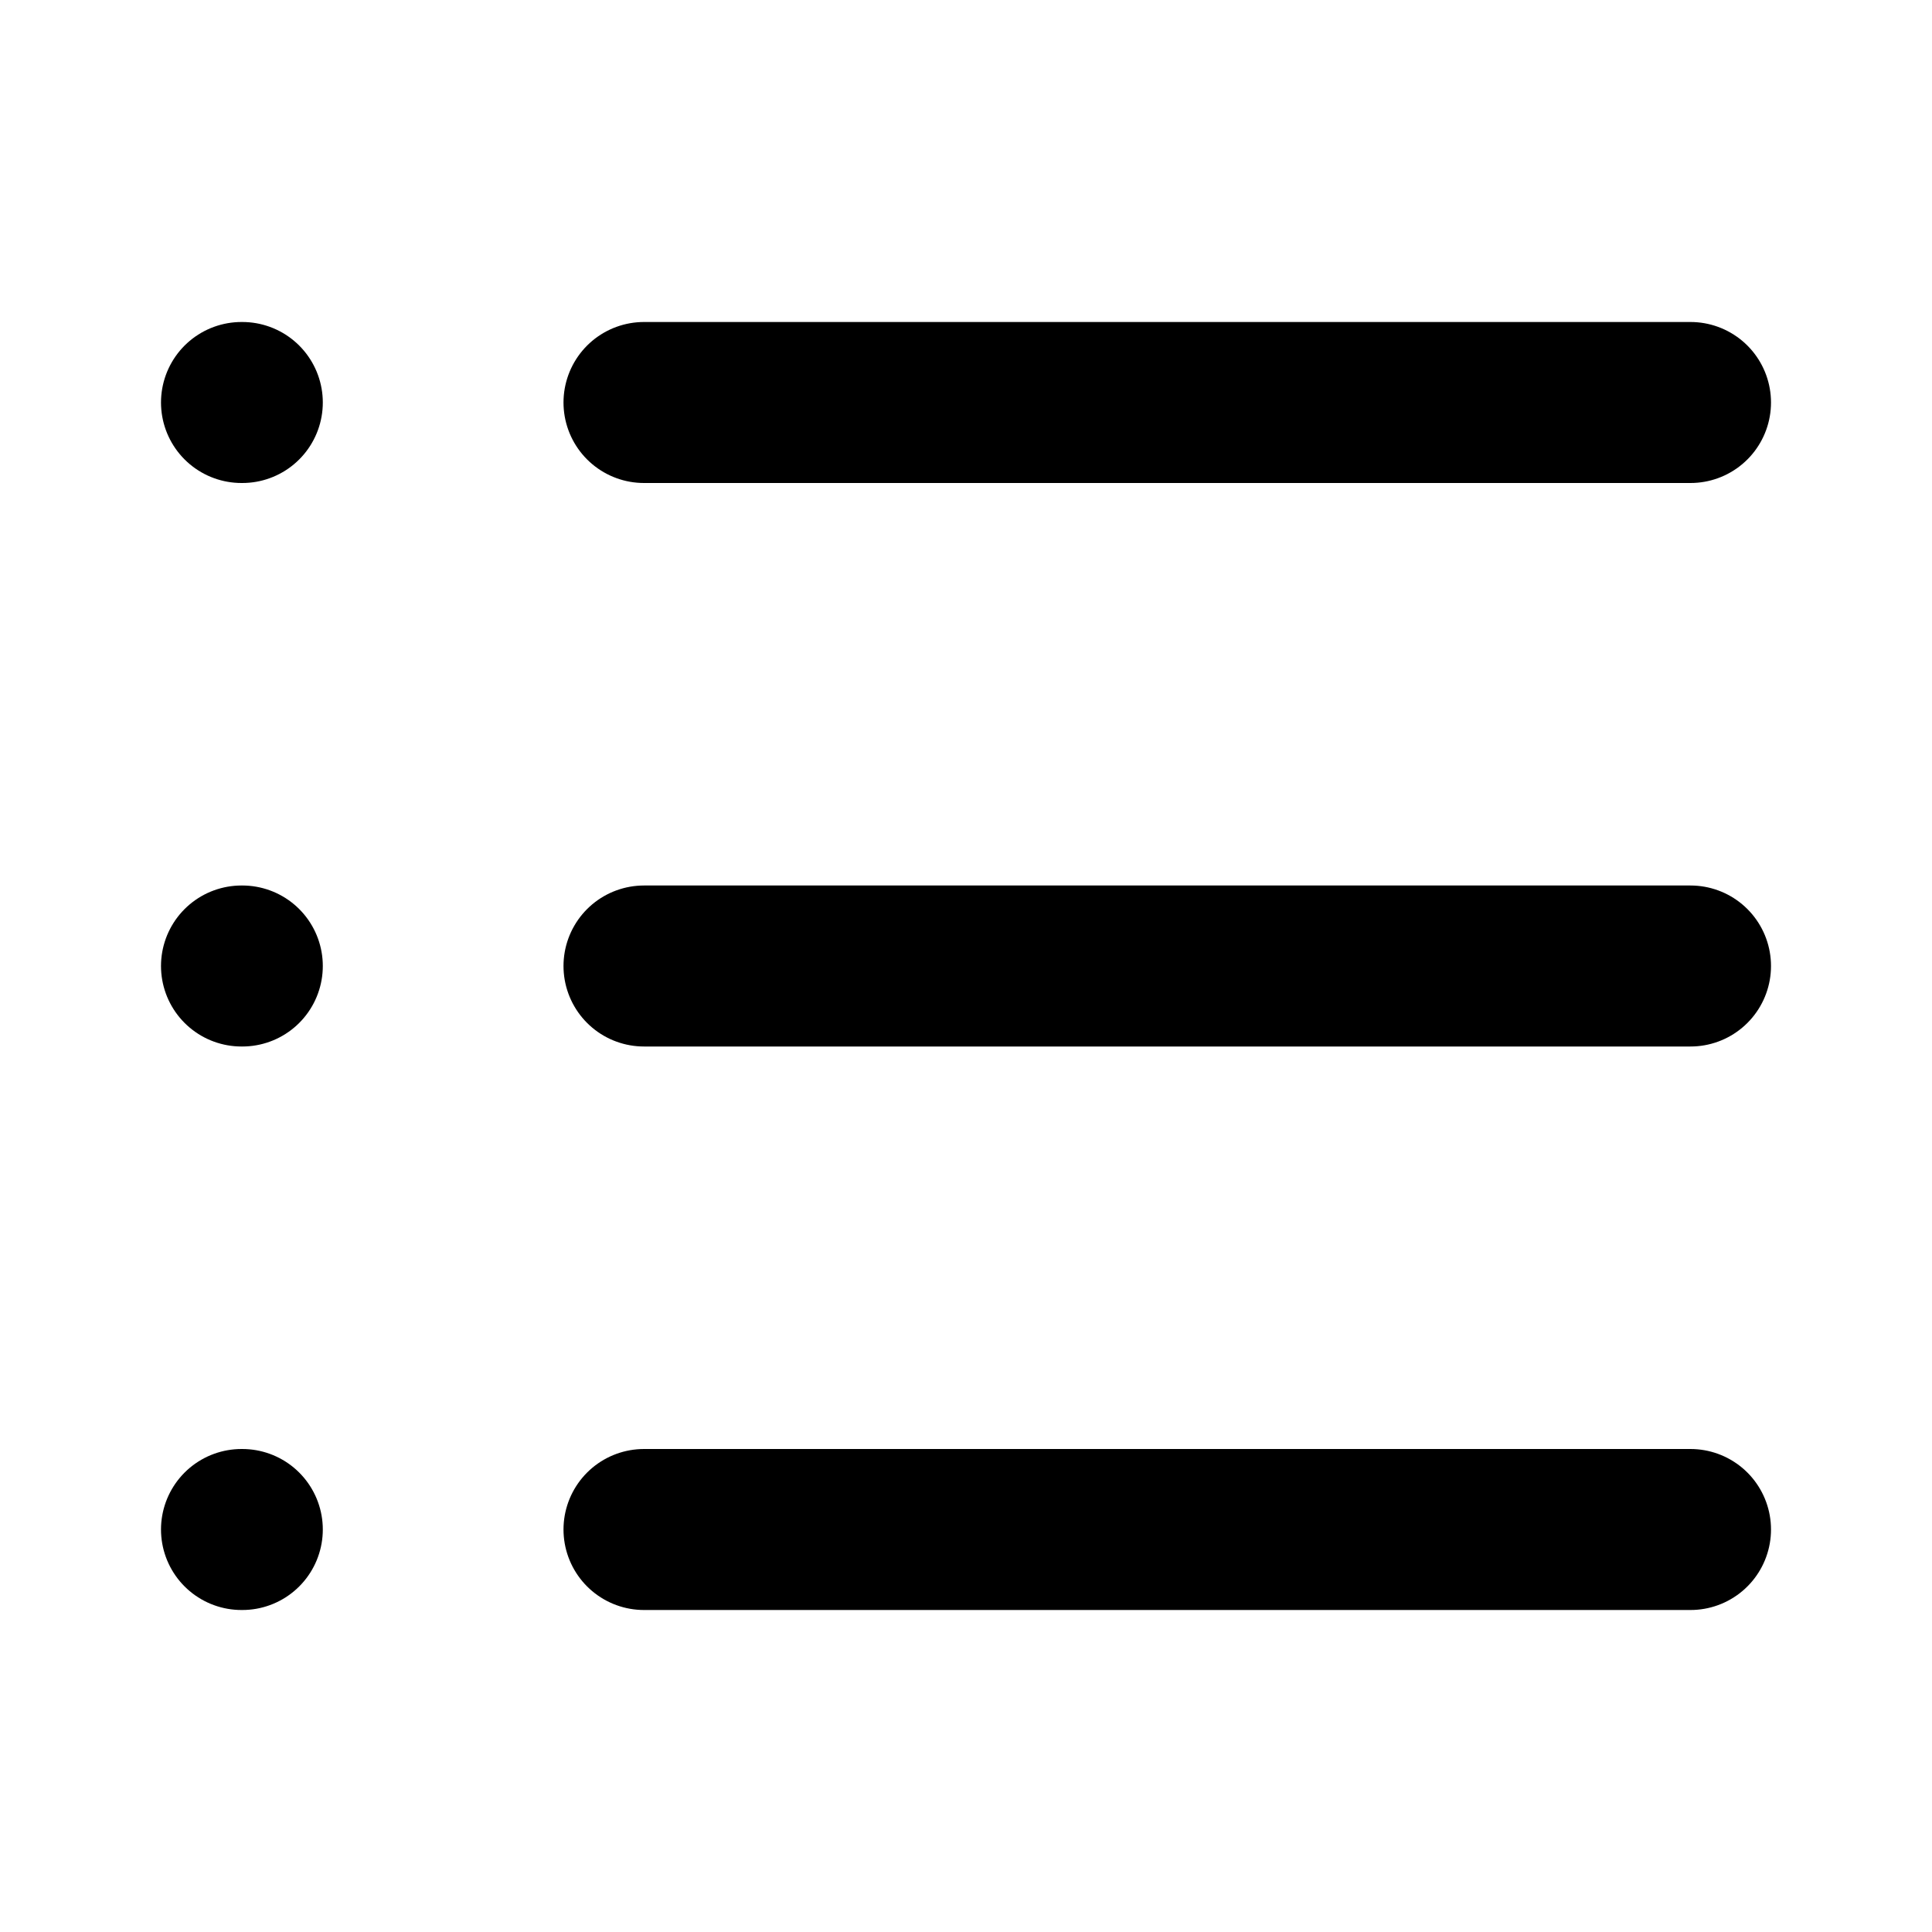
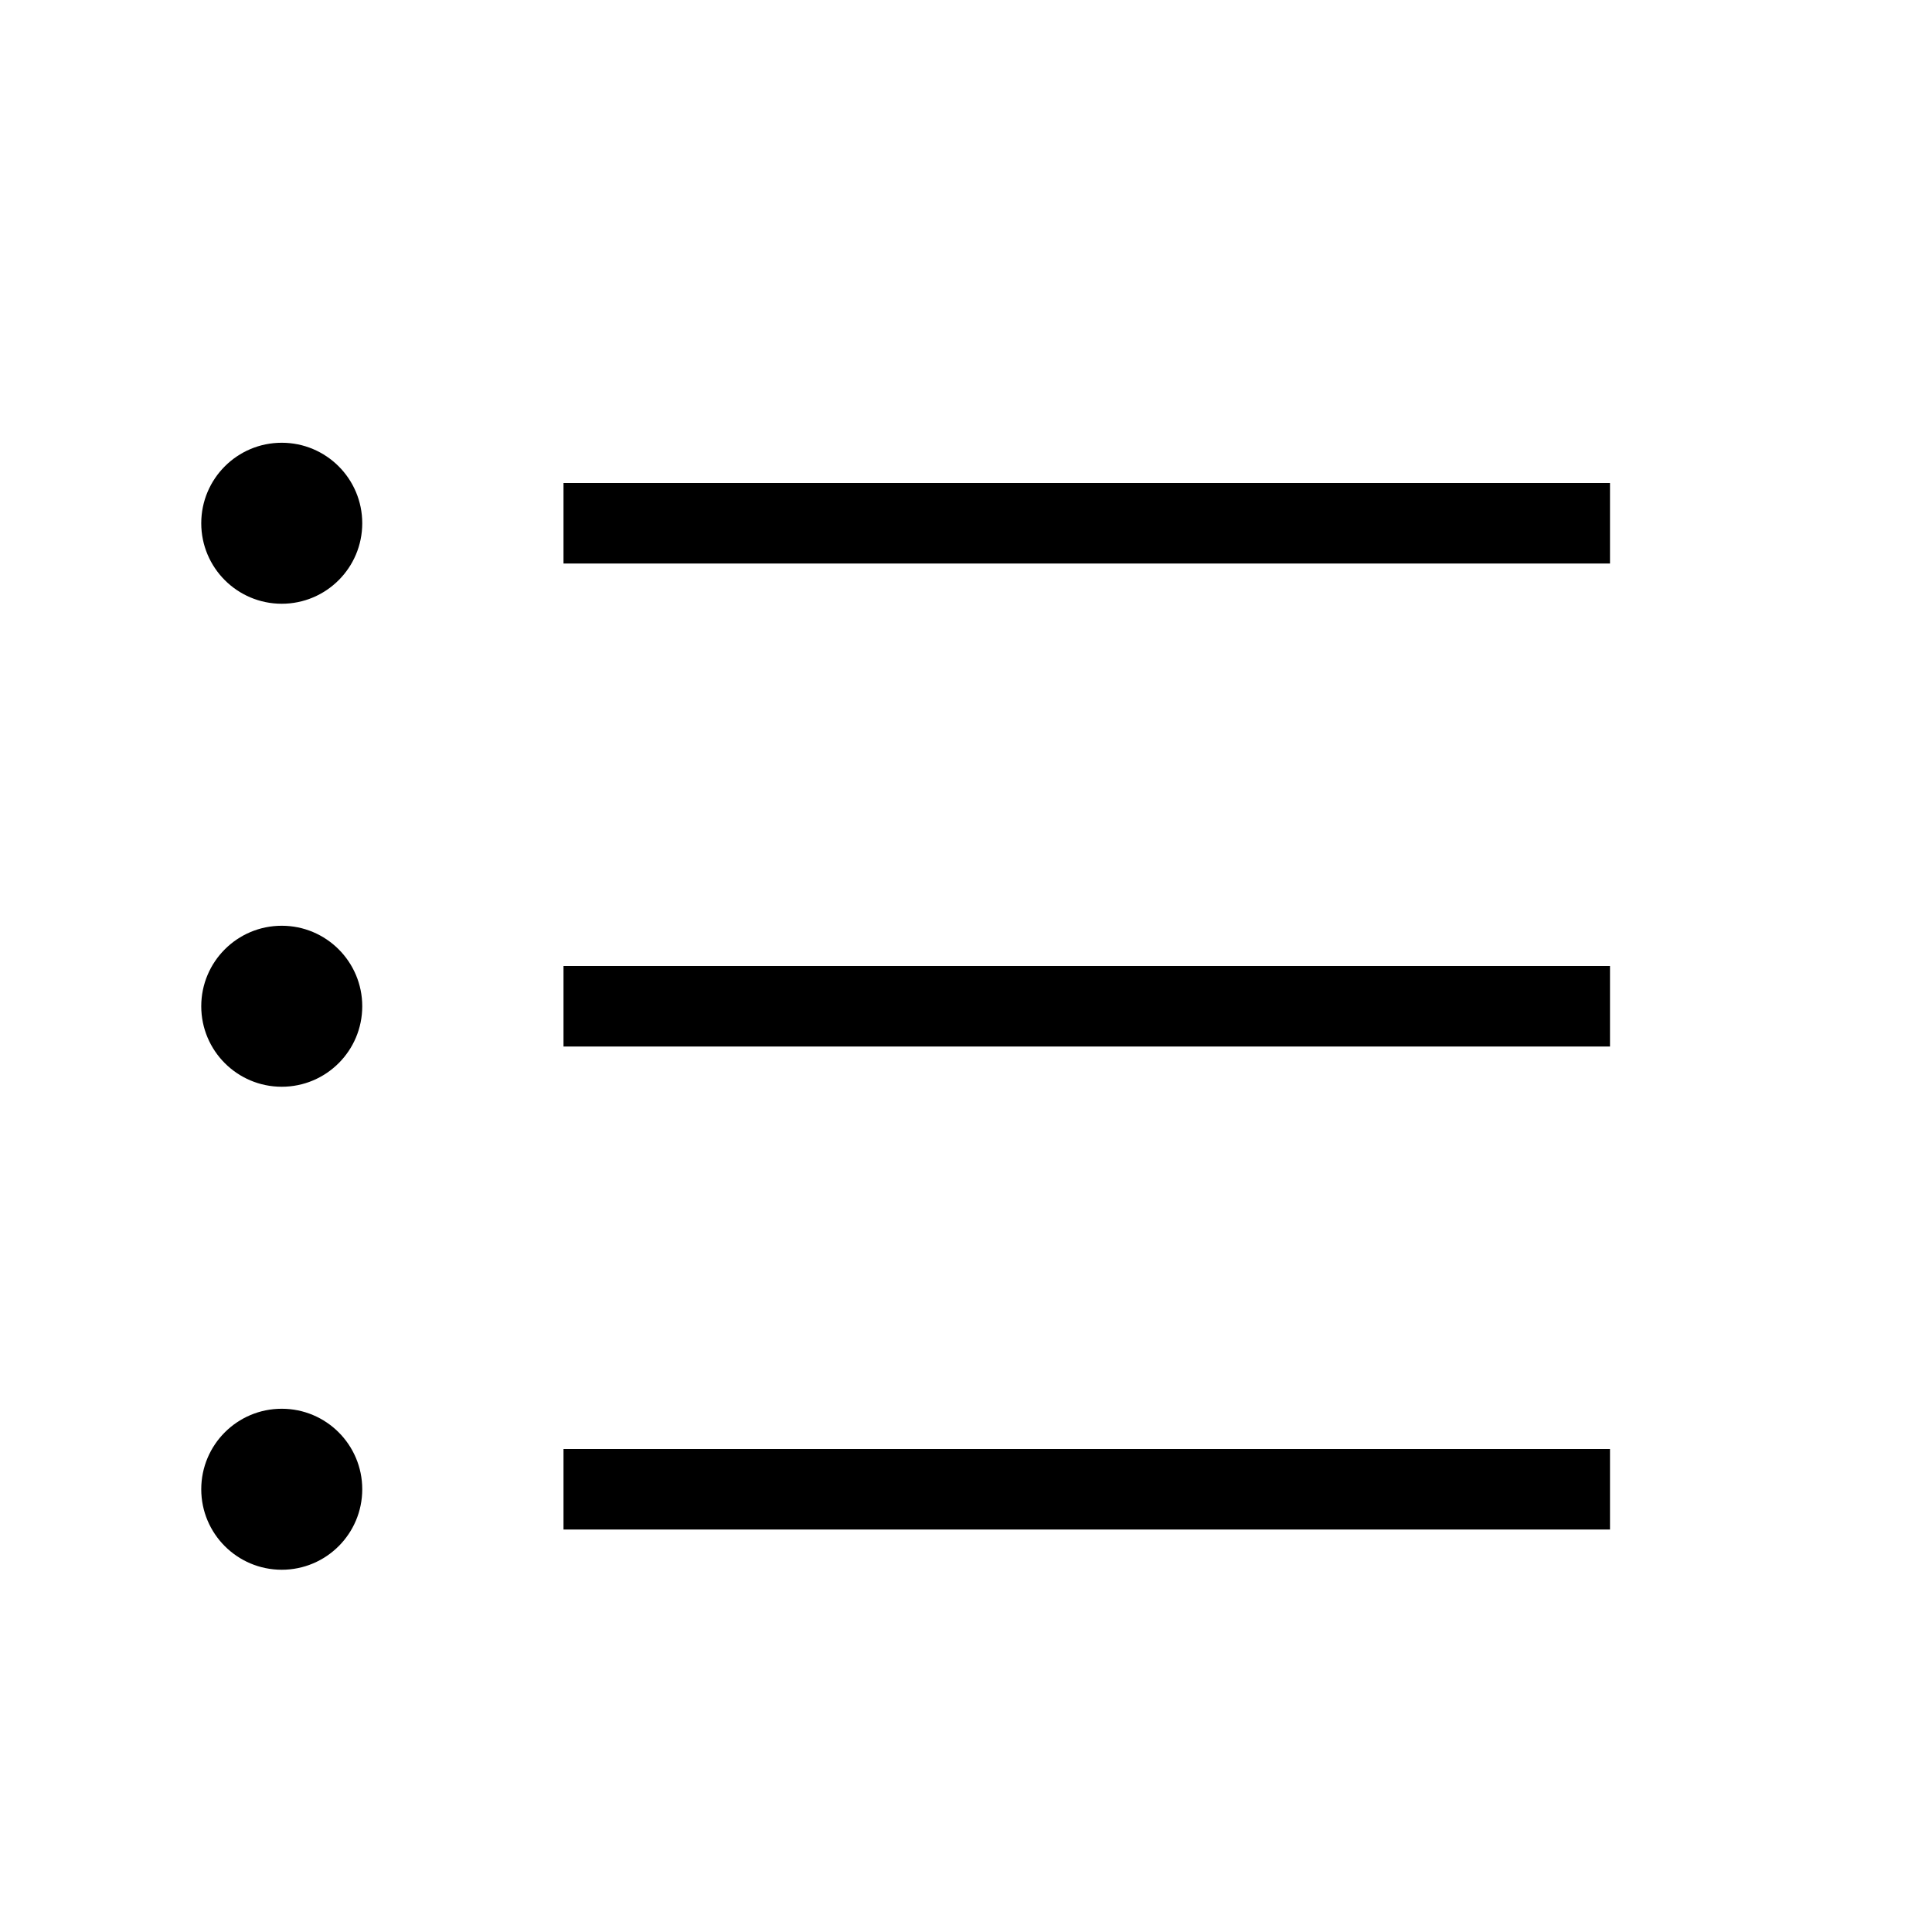
- <svg xmlns="http://www.w3.org/2000/svg" width="24" height="24" viewBox="0 0 24 24" fill="none" stroke="currentColor" stroke-width="2" stroke-linecap="round" stroke-linejoin="round" class="lucide lucide-list-icon lucide-list">
-   <path d="M3 5h.01" />
-   <path d="M3 12h.01" />
-   <path d="M3 19h.01" />
-   <path d="M8 5h13" />
-   <path d="M8 12h13" />
-   <path d="M8 19h13" />
+ <svg xmlns="http://www.w3.org/2000/svg" width="1em" height="1em" viewBox="0 0 24 24">
+   <path fill="currentColor" d="M20 18v1H7v-1zm-16.5-.5a1 1 0 0 1 1 1a1 1 0 0 1-1 1a1 1 0 0 1-1-1a1 1 0 0 1 1-1M20 12v1H7v-1zm-16.5-.5a1 1 0 0 1 1 1a1 1 0 0 1-1 1a1 1 0 0 1-1-1a1 1 0 0 1 1-1M20 6v1H7V6zM3.5 5.5a1 1 0 0 1 1 1a1 1 0 0 1-1 1a1 1 0 0 1-1-1a1 1 0 0 1 1-1" />
</svg>
